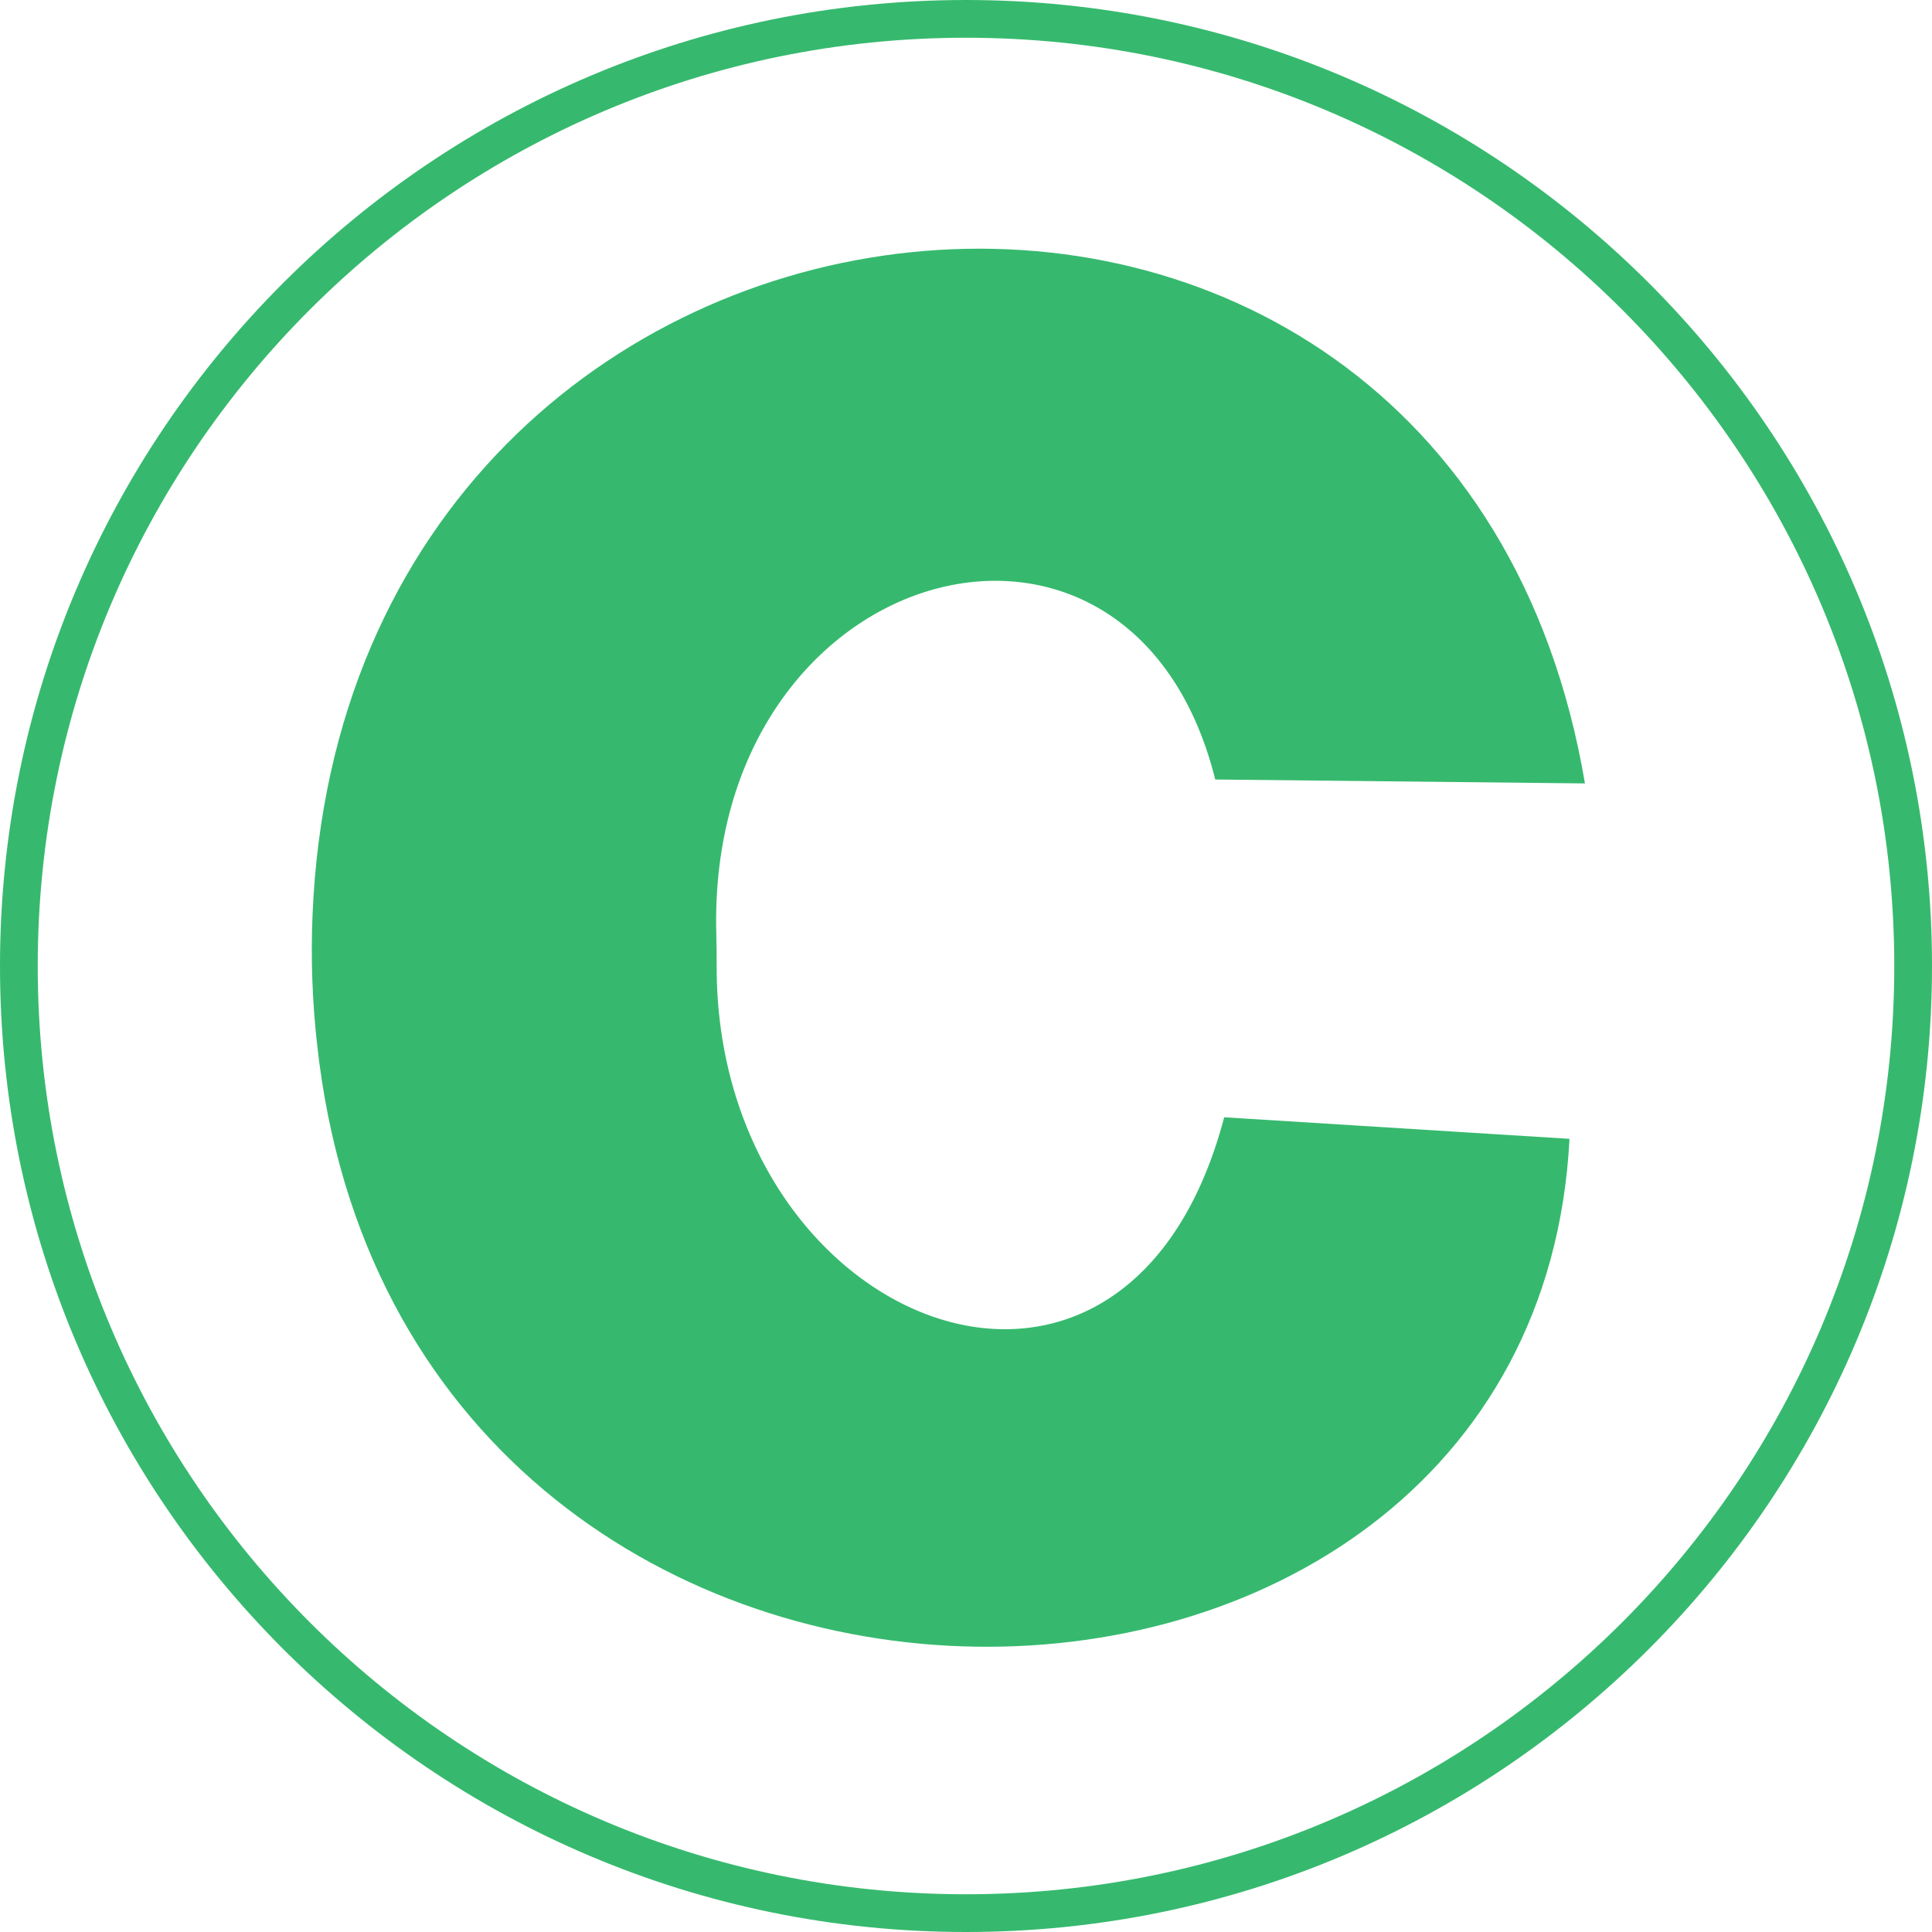
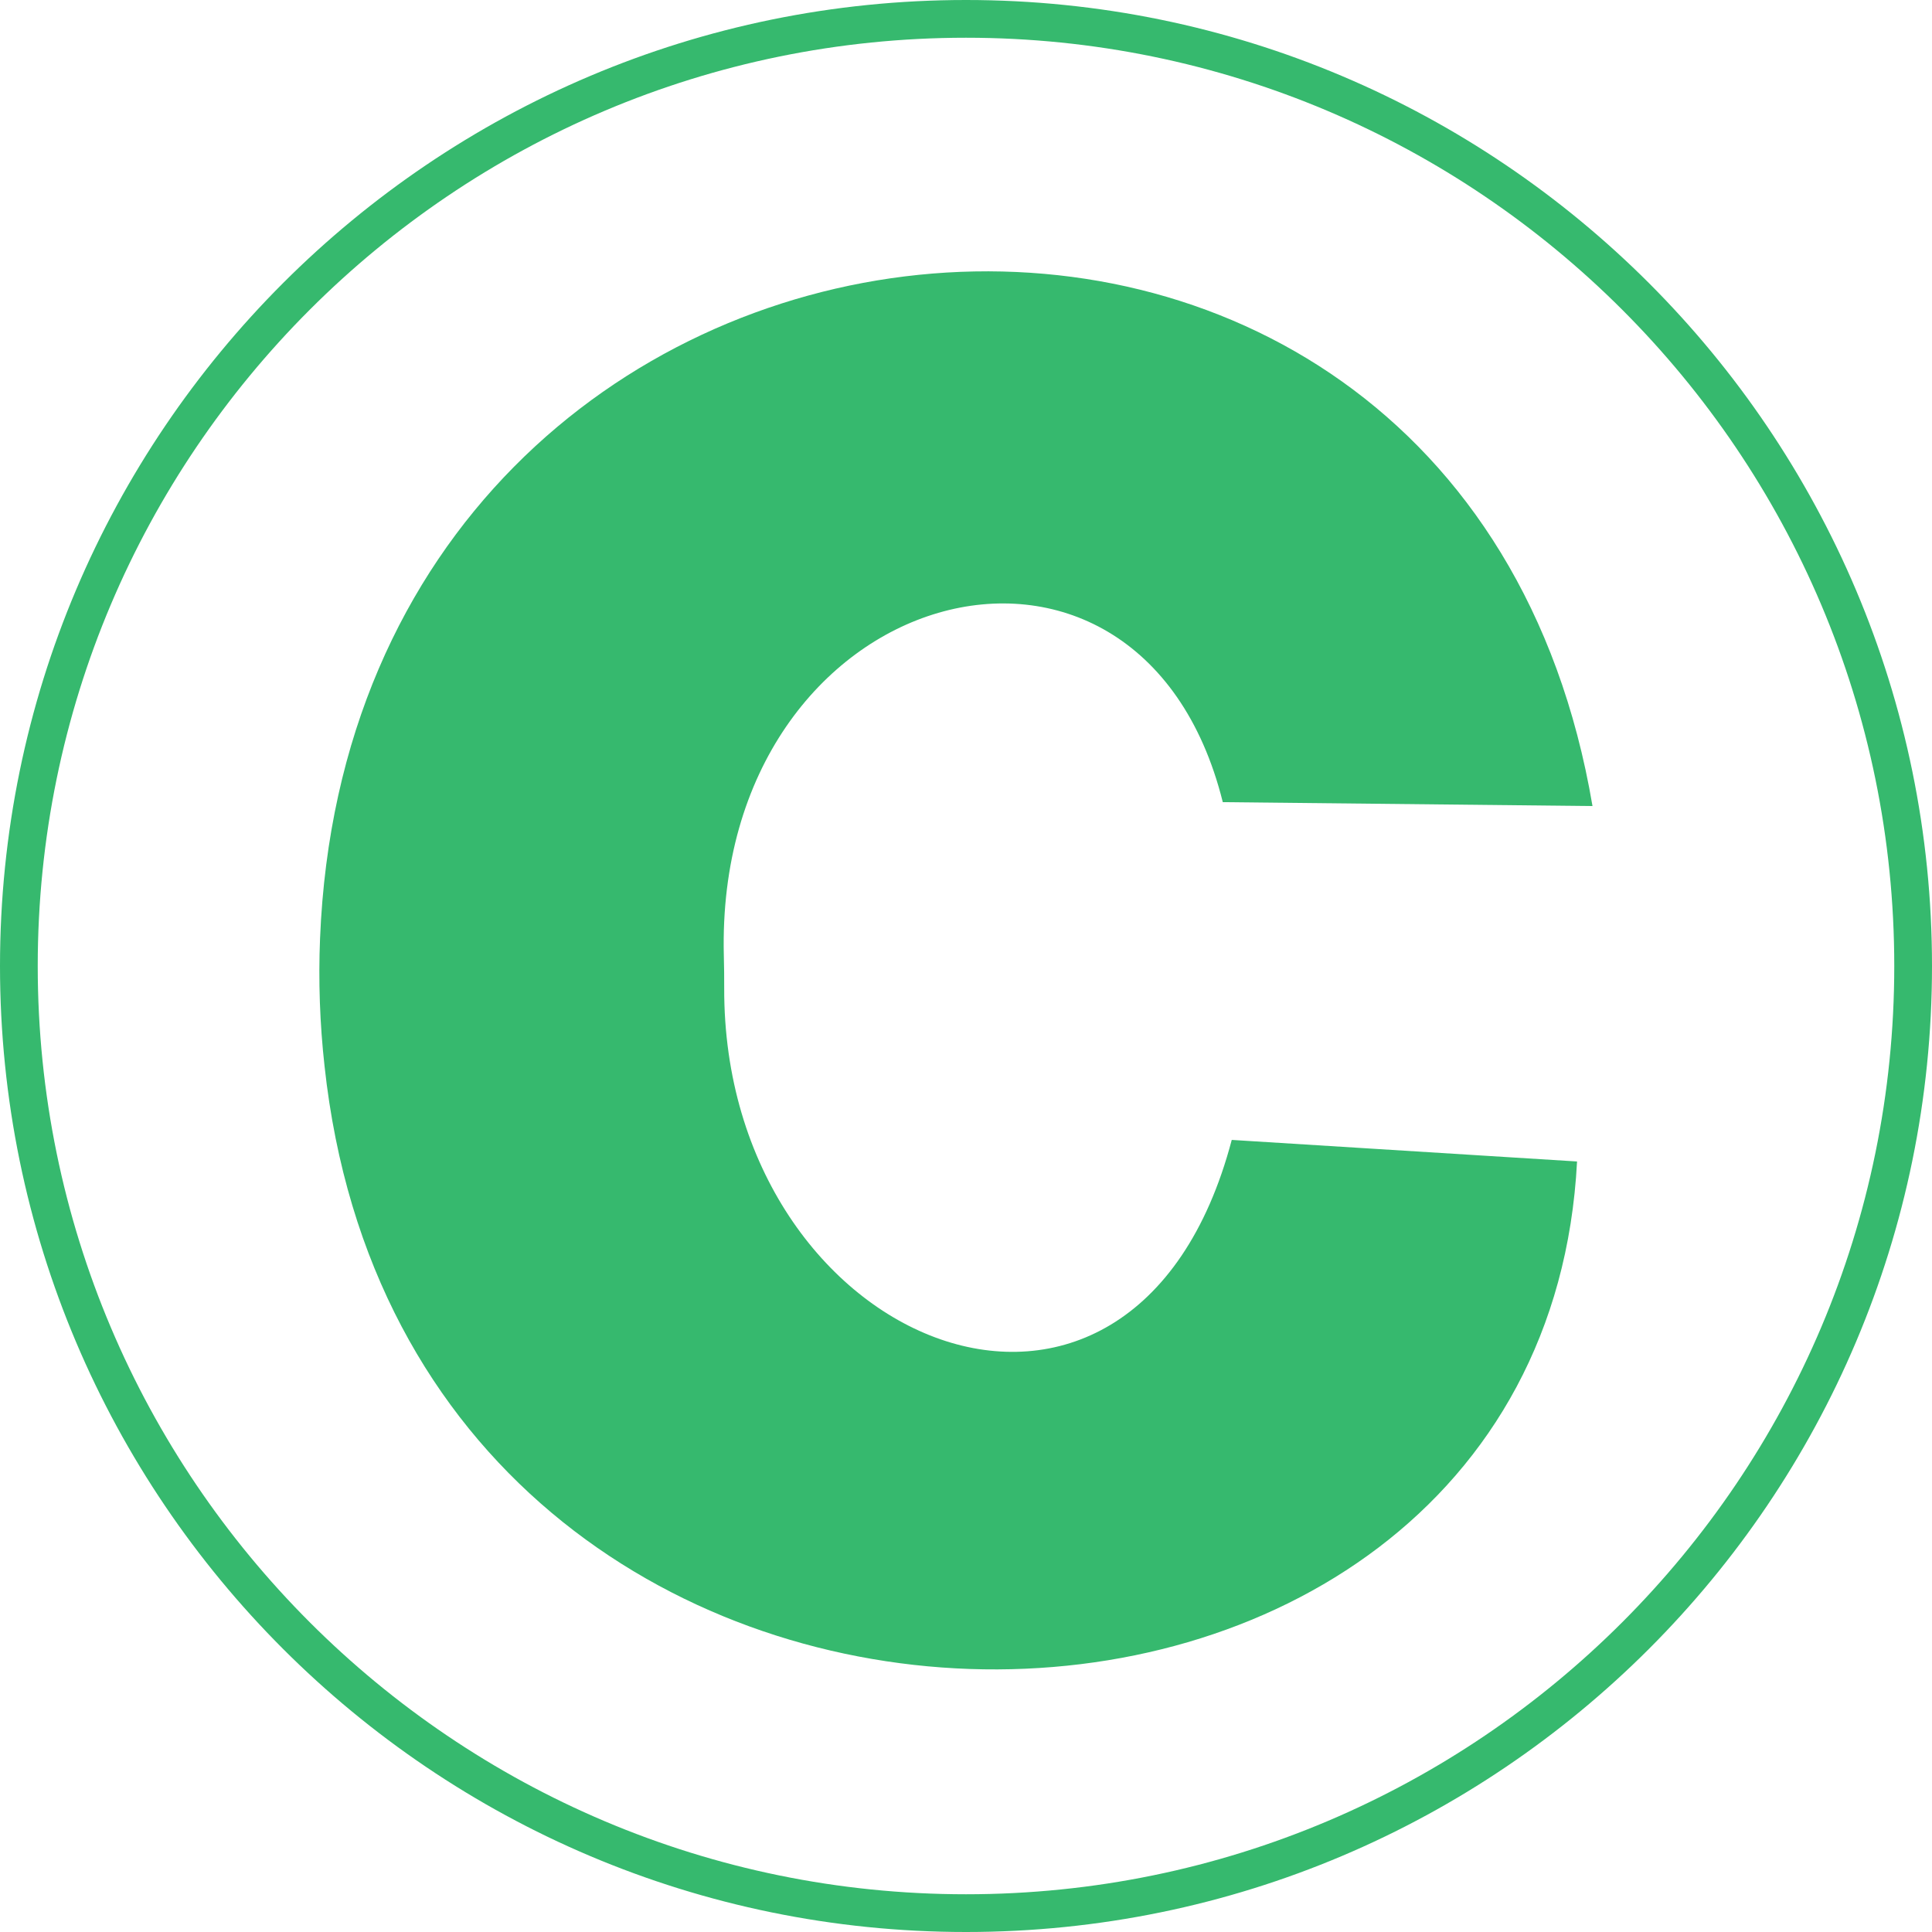
<svg xmlns="http://www.w3.org/2000/svg" width="100%" height="100%" viewBox="0 0 512 512" version="1.1" xml:space="preserve" style="fill-rule:evenodd;clip-rule:evenodd;stroke-linejoin:round;stroke-miterlimit:1.414;">
  <path d="M256,0C397.29,0 512,114.71 512,256C512,397.29 397.29,512 256,512C114.71,512 0,397.29 0,256C0,114.71 114.71,0 256,0ZM256,10C391.771,10 502,120.229 502,256C502,391.771 391.771,502 256,502C120.229,502 10,391.771 10,256C10,120.229 120.229,10 256,10Z" style="fill:rgb(54,185,110);" />
-   <g transform="matrix(1,0,0,1,-110.272,-91.9312)">
+   <g transform="matrix(1,0,0,1,-108.272,-85.9312)">
    <path d="M432.325,298.509L530.302,299.545C495.013,91.161 201.784,120.829 193.09,334.605C192.631,345.891 193.027,357.195 194.275,368.421C217.062,579.118 516.784,575.438 526.207,393.735L434.697,388.019C408.544,487.275 299.863,443.11 300.193,347.752C300.204,344.925 300.173,342.097 300.098,339.271C297.557,240.081 410.152,209.568 432.325,298.509Z" style="fill:rgb(54,185,110);" />
  </g>
</svg>
